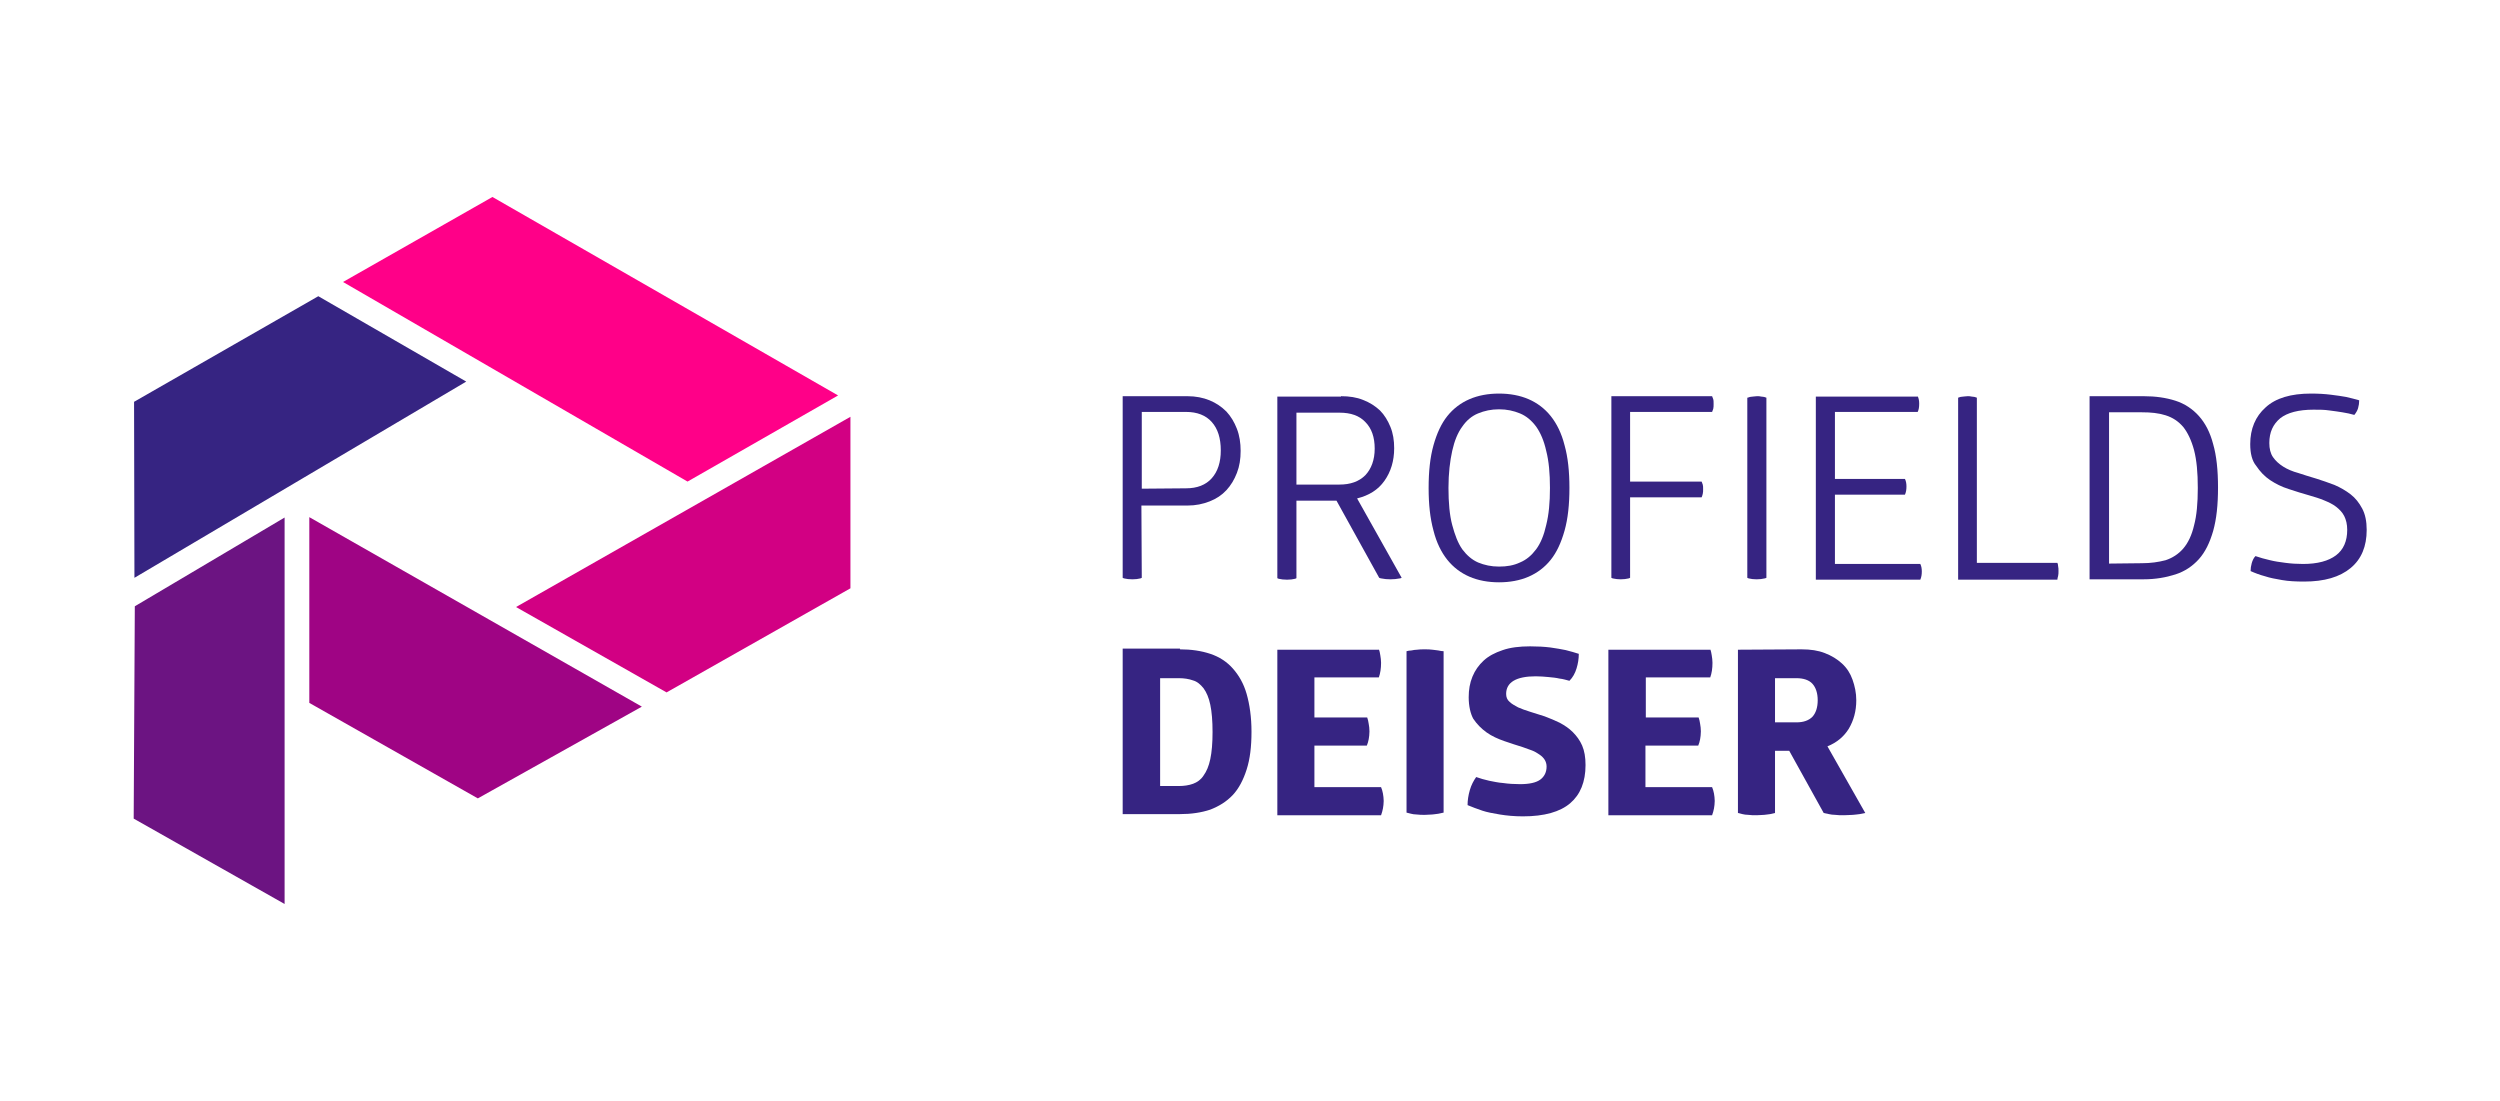
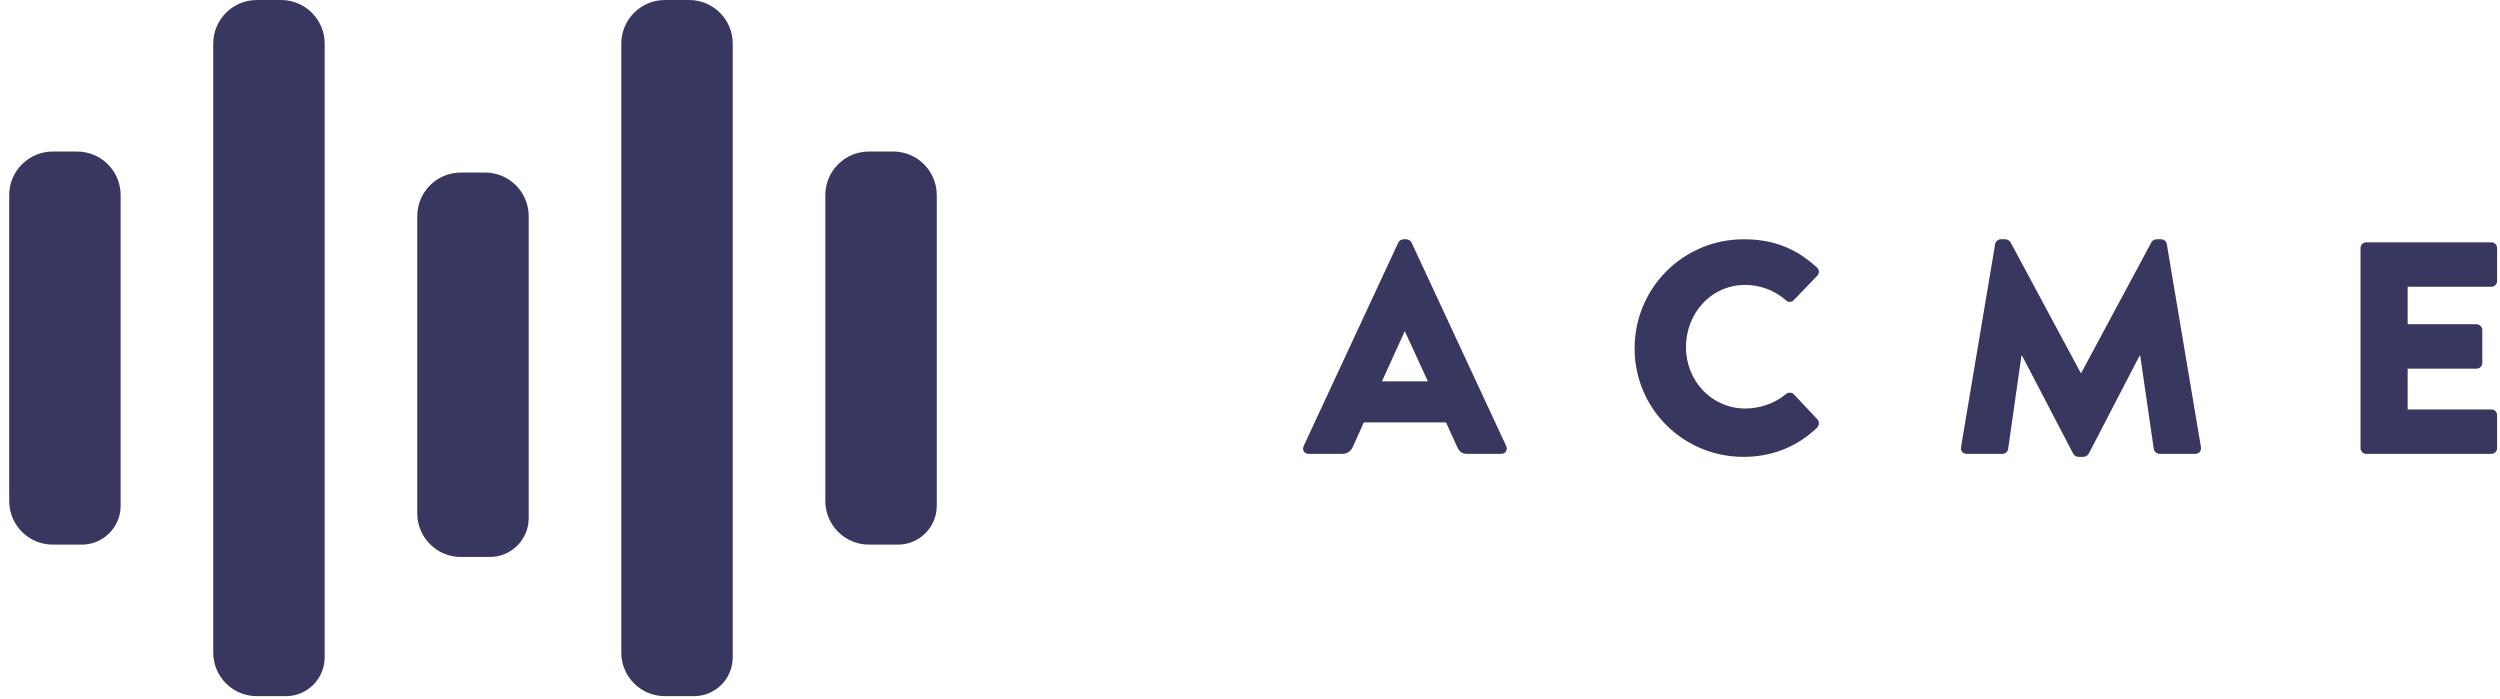
- <svg xmlns="http://www.w3.org/2000/svg" enable-background="new 0 0 667.6 294" viewBox="0 0 667.6 294">
-   <path d="m-347-382.9h1361.6" fill="none" stroke="#9c9b9b" stroke-miterlimit="3.864" stroke-width=".25" />
-   <path d="m-327.6-408.4h5.5c1.5 0 2.7.4 3.5 1.2.7.7 1 1.6 1 2.8 0 1.9-1.1 3.2-2.6 3.7l2.9 4.3h-3.1l-2.6-3.9h-2v3.9h-2.7v-12zm5.3 5.9c1.3 0 2-.7 2-1.7 0-1.1-.8-1.7-2.1-1.7h-2.6v3.4z" fill="#9c9b9b" />
-   <path d="m-315.7-402.3c0-3.5 2.7-6.3 6.3-6.3 2.2 0 3.5.6 4.7 1.7l-1.7 2c-.9-.8-1.8-1.2-3.2-1.2-1.9 0-3.5 1.7-3.5 3.8 0 2.2 1.5 3.8 3.7 3.8 1 0 1.8-.2 2.5-.7v-1.7h-2.7v-2.3h5.2v5.2c-1.2 1.1-2.9 1.9-5.2 1.9-3.5 0-6.1-2.6-6.1-6.2z" fill="#9c9b9b" />
-   <path d="m-301.7-408.4h5.6c1.4 0 2.5.4 3.2 1.1.6.6.8 1.2.8 2 0 1.4-.7 2.1-1.6 2.6 1.4.5 2.3 1.3 2.3 3 0 2.2-1.8 3.3-4.5 3.3h-5.7v-12zm7 3.6c0-.8-.6-1.2-1.7-1.2h-2.6v2.5h2.4c1.1 0 1.9-.4 1.9-1.3zm-1.3 3.5h-3.1v2.7h3.2c1.2 0 1.9-.4 1.9-1.3-.1-.9-.7-1.4-2-1.4z" fill="#9c9b9b" />
-   <g fill="#362482">
-     <path d="m304.9 154.3c-.2.1-.4.2-.6.2-.4.1-1 .2-1.9.2s-1.6-.1-2-.2c-.2 0-.4-.1-.6-.2v-48.5h17.3c2.2 0 4.2.4 5.9 1.1s3.2 1.7 4.5 3c1.2 1.3 2.1 2.8 2.8 4.6s1 3.8 1 5.9c0 2.2-.3 4.1-1 5.9s-1.6 3.3-2.8 4.6-2.7 2.3-4.5 3-3.7 1.1-5.9 1.1h-12.3zm11.8-23.9c3 0 5.3-.9 6.9-2.7s2.4-4.3 2.4-7.4c0-3.3-.8-5.8-2.4-7.6s-3.9-2.7-6.9-2.7h-11.8v20.5z" />
-     <path d="m358.1 105.8c2.2 0 4.2.3 5.9 1 1.8.7 3.2 1.6 4.5 2.8 1.2 1.2 2.1 2.7 2.8 4.4s1 3.6 1 5.7c0 3.4-.9 6.3-2.6 8.7s-4.1 3.9-7.3 4.7l11.9 21.2c-.2.1-.5.2-.8.2-.5.1-1.2.2-2.2.2s-1.7-.1-2.2-.2c-.3 0-.5-.1-.8-.2l-11.4-20.6h-10.7v20.7c-.2.1-.4.2-.6.2-.4.1-1 .2-1.9.2s-1.6-.1-2-.2c-.2 0-.4-.1-.6-.2v-48.5h17zm-11.9 23.6h11.5c2.9 0 5.2-.8 6.9-2.5 1.6-1.7 2.5-4.1 2.5-7.1s-.8-5.4-2.5-7.1c-1.6-1.7-3.9-2.5-6.9-2.5h-11.5z" />
-     <path d="m381.5 130.3c0-4.4.4-8.2 1.3-11.4s2.1-5.8 3.7-7.8 3.6-3.5 5.9-4.5 5-1.5 7.9-1.5 5.6.5 7.9 1.5 4.3 2.5 5.9 4.5 2.9 4.6 3.7 7.8c.9 3.2 1.3 7 1.3 11.4s-.4 8.2-1.3 11.4-2.1 5.8-3.7 7.8-3.6 3.5-5.9 4.5-5 1.5-7.9 1.5-5.6-.5-7.9-1.5-4.3-2.5-5.9-4.5-2.9-4.6-3.7-7.8c-.9-3.3-1.3-7-1.3-11.4zm32.4 0c0-3.9-.3-7.2-1-9.9-.6-2.7-1.5-4.8-2.7-6.5-1.2-1.6-2.6-2.8-4.3-3.5s-3.5-1.1-5.6-1.1-3.9.4-5.6 1.1-3.1 1.9-4.2 3.5c-1.2 1.6-2.1 3.8-2.7 6.5s-1 6-1 9.9.3 7.3 1 9.9 1.5 4.8 2.7 6.5c1.2 1.6 2.6 2.8 4.2 3.5 1.7.7 3.5 1.1 5.6 1.1s3.9-.3 5.6-1.1c1.7-.7 3.1-1.9 4.3-3.5s2.1-3.8 2.7-6.5c.7-2.8 1-6 1-9.9z" />
-     <path d="m435.3 154.3c-.2.1-.4.2-.6.2-.4.1-1.1.2-1.9.2s-1.5-.1-1.9-.2c-.2 0-.4-.1-.6-.2v-48.5h26.9c.1.2.2.5.3.8s.1.8.1 1.3 0 .9-.1 1.3c-.1.3-.2.6-.3.8h-21.9v18.6h19.1c.1.2.2.5.3.8s.1.7.1 1.2 0 .9-.1 1.3-.2.7-.3.9h-19.1z" />
-     <path d="m466.7 106.2.6-.2c.2 0 .5-.1.8-.1s.7-.1 1.1-.1.8 0 1.1.1c.3 0 .6.1.8.1l.6.2v48.1c-.2.1-.5.2-.7.2-.4.1-1 .2-1.9.2s-1.5-.1-1.9-.2c-.2 0-.4-.1-.6-.2v-48.1z" />
-     <path d="m512.1 105.8c.3.6.4 1.3.4 2 0 .9-.1 1.6-.4 2.2h-22.1v17.9h18.7c.3.6.4 1.3.4 2 0 .8-.1 1.5-.4 2.2h-18.7v18.5h22.8c.3.6.4 1.3.4 2 0 .8-.1 1.5-.4 2.2h-27.9v-48.9h27.2z" />
-     <path d="m522.9 106.2.6-.2c.2 0 .5-.1.8-.1s.7-.1 1.1-.1.8 0 1.1.1c.3 0 .6.1.8.1l.6.2v44.1h21.5c.1.2.2.5.2.9.1.4.1.8.1 1.3s0 .9-.1 1.3-.2.7-.2 1h-26.5z" />
-     <path d="m572.4 105.8c3.2 0 6 .4 8.5 1.2s4.6 2.2 6.3 4.1 3 4.4 3.8 7.5c.9 3.1 1.3 7 1.3 11.6s-.4 8.4-1.3 11.6c-.9 3.1-2.1 5.6-3.8 7.5s-3.8 3.3-6.3 4.1-5.3 1.3-8.5 1.3h-14.4v-48.9zm-.4 44.6c2.3 0 4.4-.3 6.3-.8 1.8-.6 3.4-1.6 4.7-3.1s2.3-3.6 2.9-6.2c.7-2.6 1-5.9 1-10s-.3-7.4-1-10.1c-.7-2.6-1.7-4.7-2.9-6.2-1.3-1.5-2.8-2.5-4.7-3.1s-3.9-.8-6.3-.8h-8.8v40.4z" />
-     <path d="m600.9 118.6c0-4.1 1.4-7.4 4.1-9.8 2.7-2.5 6.8-3.7 12.1-3.7 2 0 3.7.1 5.3.3s3 .4 4.1.6c1.3.3 2.5.6 3.5.9 0 .7-.1 1.4-.3 2.1s-.6 1.3-1 1.8c-1-.3-2-.5-3.2-.7-1-.2-2.2-.3-3.5-.5s-2.7-.2-4.2-.2c-4 0-7 .8-8.9 2.3-1.9 1.6-2.9 3.7-2.9 6.6 0 1.5.3 2.8 1 3.8s1.6 1.8 2.7 2.5 2.5 1.3 4 1.7c1.5.5 3.1 1 4.8 1.5 1.6.5 3.3 1.1 4.9 1.7 1.6.7 3 1.5 4.3 2.5s2.3 2.3 3.1 3.8 1.2 3.4 1.2 5.7c0 4.4-1.4 7.8-4.3 10.2s-7 3.6-12.4 3.6c-2.2 0-4.2-.1-5.9-.4-1.8-.3-3.3-.6-4.5-1-1.5-.4-2.8-.9-3.9-1.4 0-.7.1-1.4.3-2.1s.5-1.4 1-1.9c1.2.4 2.5.8 3.9 1.1 1.2.3 2.5.5 4.1.7 1.5.2 3.1.3 4.7.3 3.9 0 6.8-.8 8.8-2.3s3-3.8 3-6.8c0-1.5-.3-2.7-.8-3.7s-1.3-1.8-2.2-2.5-2-1.2-3.2-1.7-2.5-.9-3.9-1.3c-1.8-.5-3.7-1.1-5.5-1.7-1.9-.6-3.5-1.4-5-2.4s-2.7-2.3-3.7-3.8c-1.1-1.3-1.6-3.3-1.6-5.8z" />
-     <path d="m315.1 173.4c3 0 5.7.4 8.1 1.2s4.4 2.1 6 3.9 2.9 4 3.7 6.8 1.3 6.2 1.3 10.1c0 4-.4 7.3-1.3 10.1s-2.1 5.1-3.7 6.8c-1.7 1.8-3.7 3-6 3.9-2.4.8-5.1 1.2-8.1 1.2h-15.3v-44.2h15.3zm-.3 36.5c1.4 0 2.7-.2 3.8-.6s2.1-1.1 2.8-2.2c.8-1.1 1.4-2.5 1.8-4.4s.6-4.3.6-7.2c0-3-.2-5.4-.6-7.3s-1-3.3-1.8-4.4c-.8-1-1.7-1.8-2.8-2.1-1.1-.4-2.4-.6-3.8-.6h-5v28.8z" />
-     <path d="m368.2 173.4c.2.4.3 1 .4 1.6s.2 1.3.2 2c0 1.5-.2 2.8-.6 3.9h-17.2v10.7h14.1c.2.5.3 1.1.4 1.7s.2 1.2.2 2-.1 1.5-.2 2.1-.3 1.2-.5 1.7h-14v11.1h17.8c.2.5.4 1.1.5 1.7s.2 1.3.2 2-.1 1.4-.2 2-.3 1.2-.5 1.8h-27.7v-44.2h27.1z" />
-     <path d="m375.6 173.9c.4-.1.8-.2 1.3-.2.5-.1 1-.2 1.5-.2.6-.1 1.3-.1 2-.1.8 0 1.5 0 2.1.1s1.1.1 1.6.2.9.2 1.4.2v43.1c-.4.1-.9.2-1.4.3s-1 .1-1.6.2c-.6 0-1.3.1-2 .1-.8 0-1.5 0-2.2-.1-.6 0-1.1-.1-1.5-.2-.5-.1-.9-.2-1.2-.3z" />
-     <path d="m392.2 186.2c0-2 .3-3.8 1-5.5s1.7-3.1 3-4.3 3-2.1 5.1-2.8c2-.7 4.5-1 7.3-1 2 0 3.8.1 5.4.3s3 .5 4.1.7c1.3.3 2.5.7 3.5 1 0 1.3-.2 2.6-.6 3.9s-1 2.4-1.9 3.3c-.8-.2-1.7-.5-2.7-.6-.8-.2-1.8-.3-2.9-.4s-2.2-.2-3.4-.2c-5.2 0-7.9 1.6-7.9 4.7 0 .9.3 1.6.9 2.1.6.6 1.4 1 2.3 1.5.9.4 2 .8 3.3 1.2 1.2.4 2.5.8 3.8 1.2 1.4.5 2.7 1.1 4 1.7 1.3.7 2.5 1.5 3.5 2.5s1.9 2.2 2.5 3.6.9 3.1.9 5.2c0 4.5-1.4 7.9-4.1 10.2s-6.9 3.5-12.6 3.5c-2.3 0-4.4-.2-6.2-.5s-3.4-.6-4.6-1c-1.5-.5-2.8-1-4-1.5 0-1.3.2-2.6.6-4s1-2.5 1.7-3.5c1.1.4 2.2.7 3.5 1 1.1.2 2.3.5 3.7.6 1.4.2 2.9.3 4.5.3 2.5 0 4.3-.4 5.4-1.2s1.7-2 1.7-3.5c0-.7-.2-1.3-.5-1.8s-.8-1-1.4-1.4-1.2-.8-2-1.1-1.6-.6-2.5-.9c-1.6-.5-3.2-1-4.9-1.6s-3.3-1.3-4.7-2.3-2.6-2.2-3.6-3.7c-.7-1.3-1.2-3.3-1.2-5.7z" />
-     <path d="m456.7 173.4c.2.4.3 1 .4 1.6s.2 1.3.2 2c0 1.5-.2 2.8-.6 3.9h-17.2v10.7h14.1c.2.5.3 1.1.4 1.7s.2 1.2.2 2-.1 1.5-.2 2.1-.3 1.2-.5 1.7h-14.1v11.1h17.8c.2.5.4 1.1.5 1.7s.2 1.3.2 2-.1 1.4-.2 2-.3 1.2-.5 1.8h-27.7v-44.2h27.2z" />
-     <path d="m481.1 173.4c2.4 0 4.4.3 6.2 1s3.3 1.6 4.6 2.8 2.2 2.6 2.8 4.3 1 3.5 1 5.5c0 2.9-.7 5.4-2 7.6-1.3 2.1-3.2 3.7-5.7 4.7l10.1 17.8c-.5.1-.9.2-1.5.3-.5.1-1.1.1-1.8.2-.7 0-1.5.1-2.4.1s-1.6 0-2.3-.1c-.7 0-1.2-.1-1.7-.2s-1-.2-1.4-.3l-9.2-16.6h-3.8v16.6c-.4.1-.8.2-1.3.3s-1 .1-1.6.2c-.6 0-1.3.1-2 .1-.8 0-1.6 0-2.2-.1-.6 0-1.2-.1-1.6-.2-.5-.1-.9-.2-1.2-.3v-43.6zm-7.1 19.5h5.7c1.9 0 3.3-.5 4.3-1.5.9-1 1.4-2.5 1.4-4.4s-.5-3.4-1.4-4.4-2.4-1.5-4.3-1.5h-5.7z" />
+ <svg xmlns="http://www.w3.org/2000/svg" height="62" viewBox="0 0 222 62" width="222">
+   <g fill="none" fill-rule="evenodd">
+     <g fill="#373760">
+       <path d="m7.266 48.362h-2.579c-2.137 0-3.87-1.733-3.87-3.87v-27.166c0-2.137 1.733-3.87 3.87-3.87h2.155c2.137 0 3.87 1.733 3.87 3.87v27.59c0 1.903-1.543 3.446-3.446 3.446" />
+       <path d="m61.62 61.819h-2.579c-2.137 0-3.87-1.733-3.87-3.87v-54.078c0-2.137 1.733-3.87 3.87-3.87h2.155c2.137 0 3.87 1.733 3.87 3.87v54.502c0 1.903-1.543 3.446-3.446 3.446" />
+       <path d="m25.384 61.819h-2.579c-2.137 0-3.87-1.733-3.87-3.87v-54.078c0-2.137 1.733-3.87 3.87-3.87h2.155c2.137 0 3.87 1.733 3.87 3.87v54.502c0 1.903-1.543 3.446-3.446 3.446" />
+       <path d="m79.739 48.362h-2.579c-2.137 0-3.87-1.733-3.87-3.87v-27.166c0-2.137 1.733-3.87 3.87-3.87h2.155c2.137 0 3.87 1.733 3.87 3.87v27.59c0 1.903-1.543 3.446-3.446 3.446" />
+       <path d="m43.502 49.457h-2.579c-2.137 0-3.87-1.733-3.87-3.87v-26.395c0-2.138 1.733-3.87 3.87-3.87h2.155c2.137 0 3.87 1.732 3.87 3.87v26.819c0 1.903-1.543 3.446-3.446 3.446" />
+     </g>
+     <g fill="#373760" transform="translate(115 21)">
+       <path d="m11.797 12.861-2.039-4.428h-.027l-2.013 4.428zm-11.03 5.743 8.4-18.061c.081-.161.269-.295.456-.295h.269c.187 0 .375.134.456.295l8.4 18.061c.161.349-.054.698-.456.698h-2.979c-.483 0-.698-.161-.94-.671l-.966-2.12h-7.299l-.966 2.147c-.134.322-.43.644-.966.644h-2.953c-.402 0-.617-.349-.456-.698z" />
+       <path d="m39.841.248c2.684 0 4.67.832 6.495 2.496.241.215.241.536.026.751l-2.093 2.174c-.188.188-.483.188-.671 0-.993-.886-2.308-1.369-3.623-1.369-3.032 0-5.26 2.523-5.26 5.529 0 2.978 2.255 5.447 5.287 5.447 1.261 0 2.63-.456 3.596-1.288.188-.161.537-.161.698.027l2.093 2.227c.188.188.161.537-.027.725-1.825 1.771-4.132 2.603-6.521 2.603-5.367 0-9.688-4.267-9.688-9.634s4.321-9.688 9.688-9.688" />
+       <path d="m62.169.678c.027-.242.268-.429.483-.429h.429c.135 0 .376.107.457.268l6.226 11.593h.053l6.226-11.593c.081-.161.322-.268.457-.268h.429c.215 0 .456.187.483.429l3.033 18.034c.053.349-.188.59-.51.59h-3.167c-.242 0-.483-.214-.51-.429l-1.208-8.292h-.053l-4.509 8.695c-.08.161-.322.295-.456.295h-.483c-.161 0-.376-.134-.456-.295l-4.535-8.695h-.054l-1.181 8.292c-.027.215-.242.429-.51.429h-3.167c-.322 0-.563-.241-.509-.59z" />
+       <path d="m94.613 1.027c0-.268.215-.51.51-.51h11.11c.295 0 .51.242.51.51v2.925c0 .268-.215.51-.51.51h-7.434v3.328h6.119c.269 0 .51.241.51.51v2.925c0 .295-.241.51-.51.51h-6.119v3.623h7.434c.295 0 .51.241.51.509v2.926c0 .268-.215.51-.51.51h-11.11c-.295 0-.51-.242-.51-.51z" />
+     </g>
  </g>
-   <path d="m178 184.9 49.1-27.8v-45.8l-89.3 50.8z" fill="#d20083" />
-   <path d="m171.4 188.7-88.8-50.6v49.6l45 25.5z" fill="#9f0484" />
-   <path d="m124.5 101.9-39.5-22.8-49.2 28.2.1 47z" fill="#362482" />
-   <path d="m223.8 105.6-92.3-53-39.9 22.7 92 53.3z" fill="#f08" />
-   <path d="m35.7 218.6 40.3 22.8v-103.2l-40 23.7z" fill="#6c1482" />
</svg>
